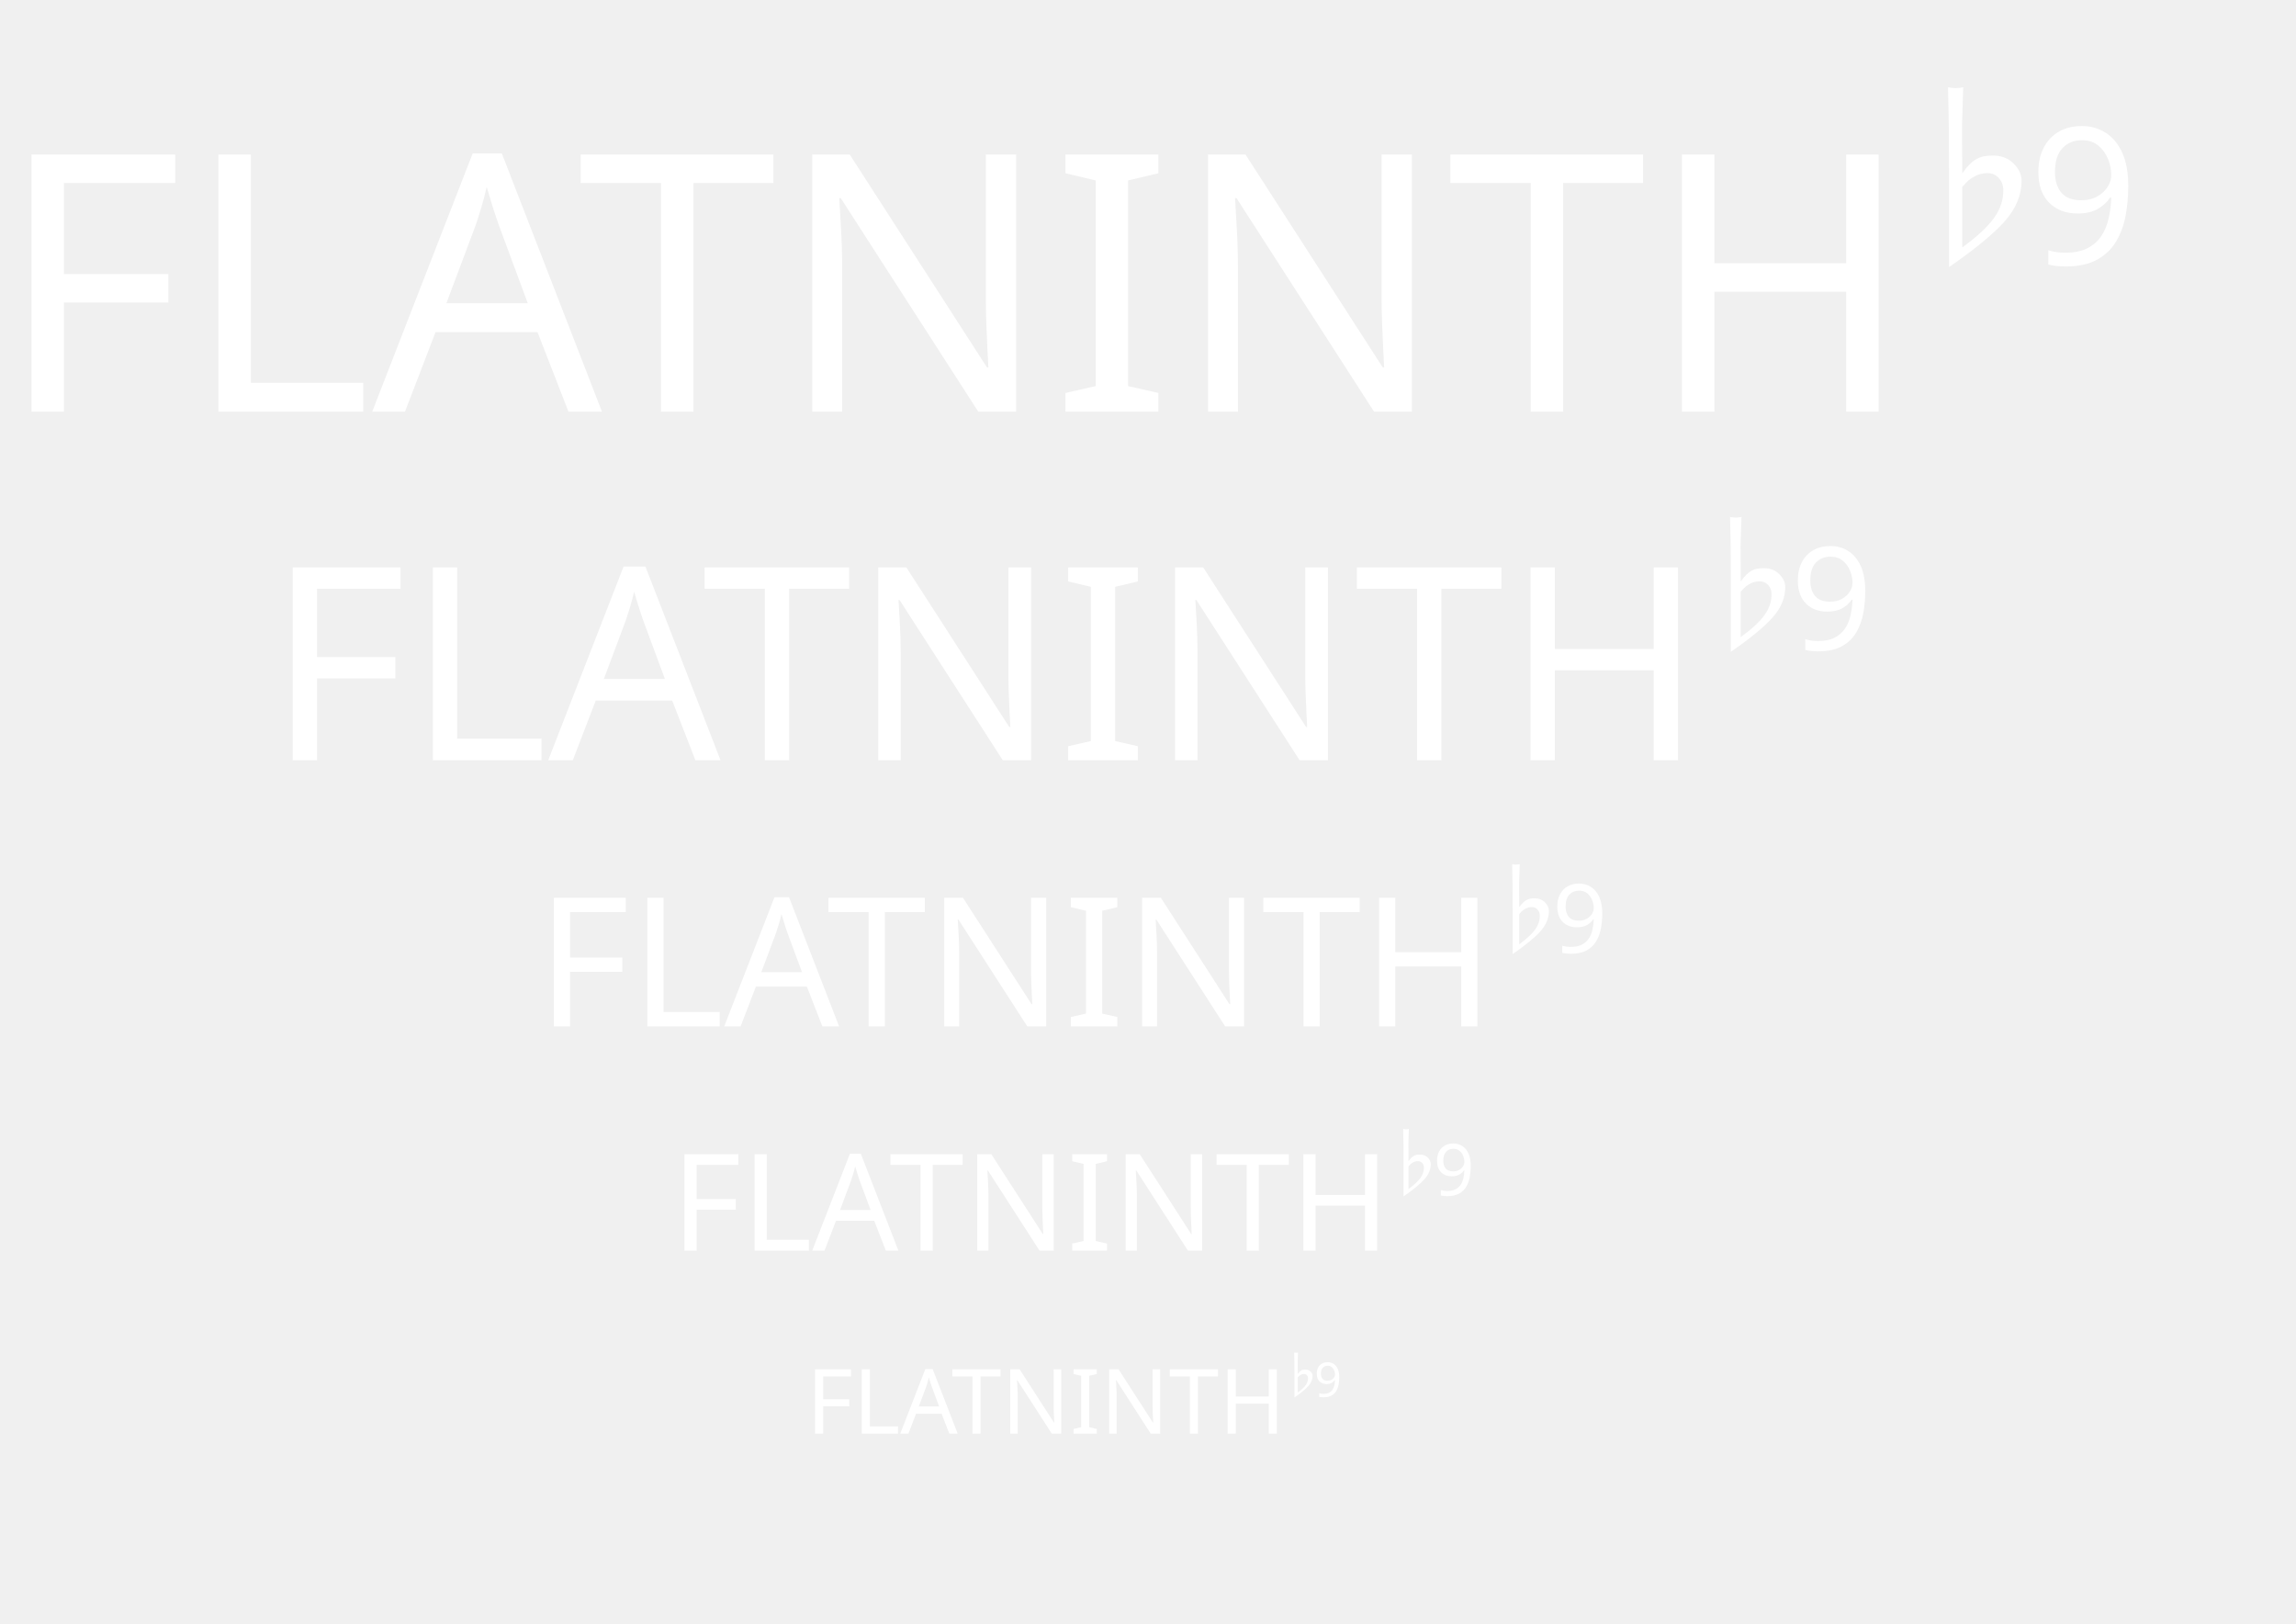
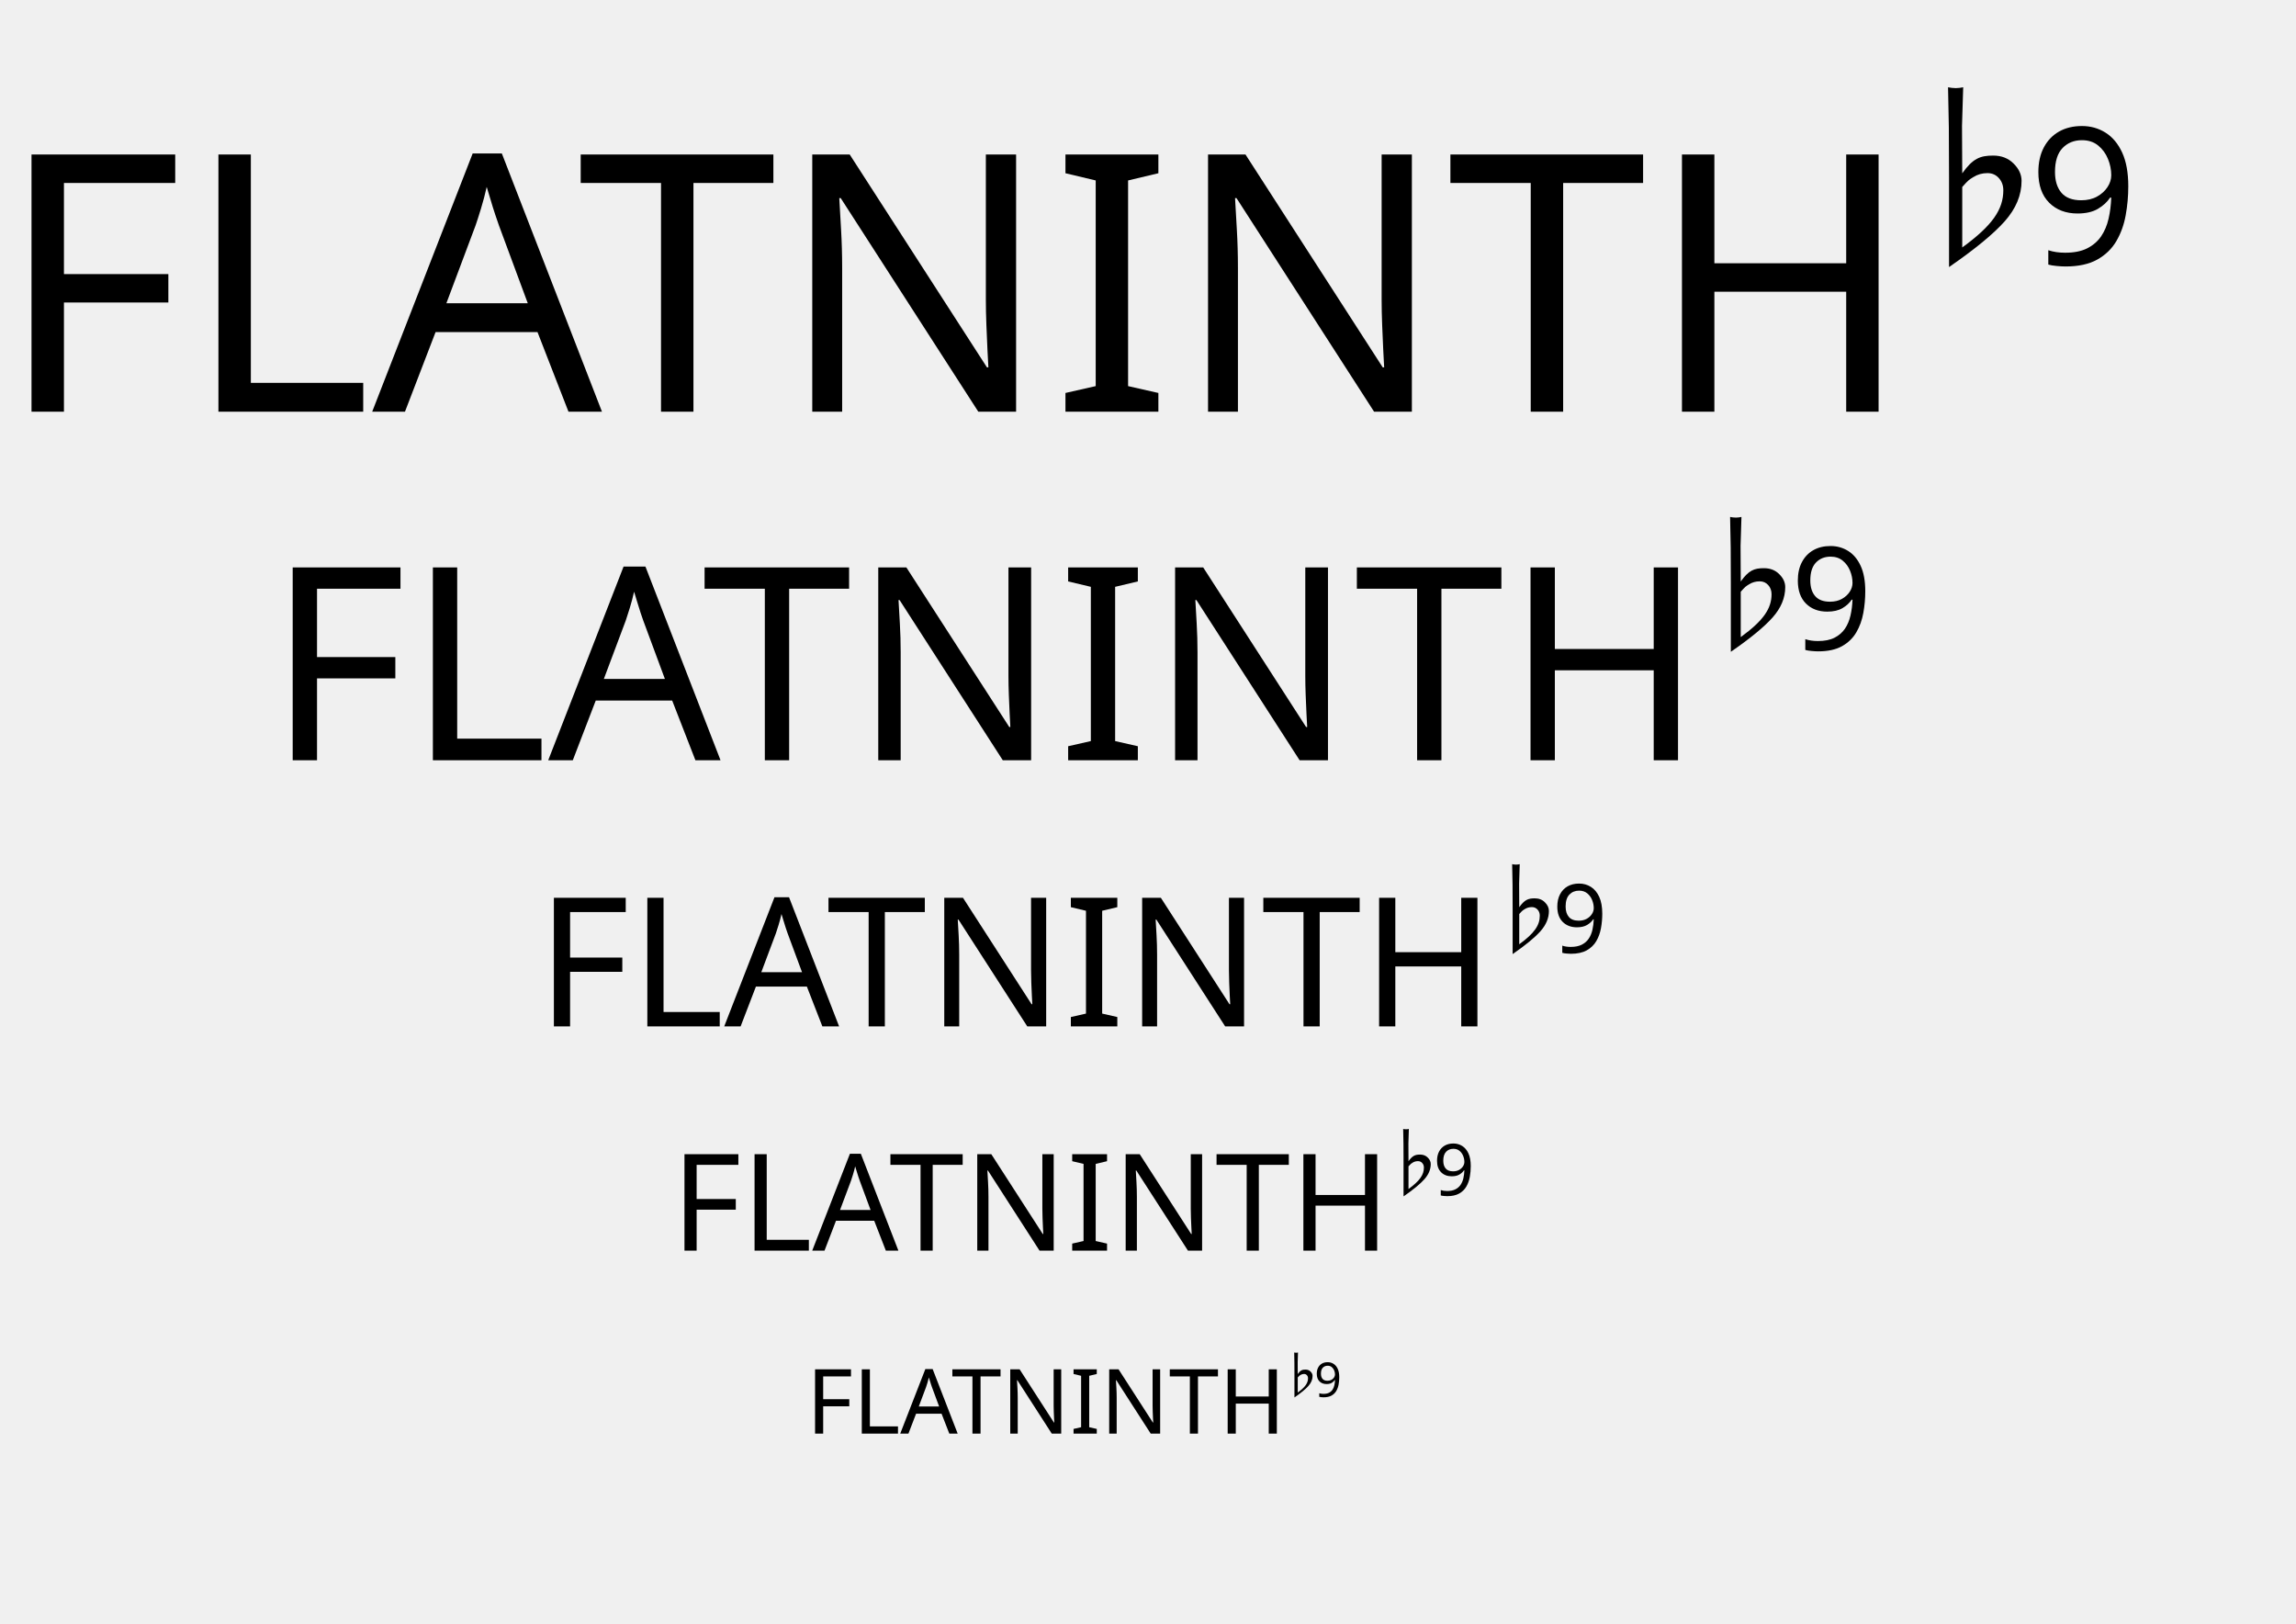
<svg xmlns="http://www.w3.org/2000/svg" xmlns:ns1="http://www.openswatchbook.org/uri/2009/osb" xmlns:xlink="http://www.w3.org/1999/xlink" width="297mm" height="210mm" id="svg5576" version="1.1">
  <defs id="defs5578">
    <linearGradient id="linearGradient6890">
      <stop style="stop-color:#0f1dff;stop-opacity:1;" offset="0" id="stop6892" />
      <stop style="stop-color:#a21111;stop-opacity:0;" offset="1" id="stop6894" />
    </linearGradient>
    <linearGradient id="linearGradient6878" ns1:paint="gradient">
      <stop style="stop-color:#ffffff;stop-opacity:1;" offset="0" id="stop6880" />
      <stop style="stop-color:#ffffff;stop-opacity:0;" offset="1" id="stop6882" />
    </linearGradient>
  </defs>
  <g id="layer1">
-     <g id="g7116" transform="matrix(1.100409,0,0,1.100409,-53.55994,-286.1357)" style="fill:#ffffff">
-       <text id="text5585" y="442.903" x="47.16" style="font-size:160px;font-style:normal;font-variant:normal;font-weight:normal;font-stretch:normal;line-height:125%;letter-spacing:0px;word-spacing:0px;fill:#ffffff;fill-opacity:1;stroke:none;font-family:Optima;-inkscape-font-specification:Optima" xml:space="preserve">
+     <g id="g7116" transform="matrix(1.100409,0,0,1.100409,-53.55994,-286.1357)" style="fill:#000000">
+       <text id="text5585" y="442.903" x="47.16" style="font-size:160px;font-style:normal;font-variant:normal;font-weight:normal;font-stretch:normal;line-height:125%;letter-spacing:0px;word-spacing:0px;fill:#000000;fill-opacity:1;stroke:none;font-family:Optima;-inkscape-font-specification:Optima" xml:space="preserve">
        <tspan y="442.903" x="47.16" id="tspan5587">FLATNINTH</tspan>
      </text>
-       <g id="g7109" style="fill:#ffffff">
-         <text id="text6969" y="377.555" x="950.048" style="font-size:90px;font-style:normal;font-weight:normal;line-height:125%;letter-spacing:0px;word-spacing:0px;fill:#ffffff;fill-opacity:1;stroke:none;font-family:Sans" xml:space="preserve">
-           <tspan style="font-size:85px;font-style:normal;font-variant:normal;font-weight:normal;font-stretch:normal;fill:#ffffff;font-family:Optima;-inkscape-font-specification:Optima" y="377.555" x="950.048" id="tspan6971">9</tspan>
+       <g id="g7109" style="fill:#000000">
+         <text id="text6969" y="377.555" x="950.048" style="font-size:90px;font-style:normal;font-weight:normal;line-height:125%;letter-spacing:0px;word-spacing:0px;fill:#000000;fill-opacity:1;stroke:none;font-family:Sans" xml:space="preserve">
+           <tspan style="font-size:85px;font-style:normal;font-variant:normal;font-weight:normal;font-stretch:normal;fill:#000000;font-family:Optima;-inkscape-font-specification:Optima" y="377.555" x="950.048" id="tspan6971">9</tspan>
          <tspan id="tspan6973" y="483.805" x="950.048" />
        </text>
-         <g style="font-size:40px;font-style:normal;font-weight:normal;line-height:125%;letter-spacing:0px;word-spacing:0px;fill:#ffffff;fill-opacity:1;stroke:none;font-family:Sans" id="text6939" transform="translate(77.95274,555.6545)">
-           <path d="m 842.527,-218.633 c 4.691,-6.588 7.936,-7.883 13.737,-7.883 3.724,5e-5 6.75,1.182 9.077,3.545 2.363,2.328 3.545,4.888 3.545,7.681 -4e-5,6.338 -2.489,12.318 -7.466,17.939 -4.941,5.586 -13.195,12.371 -24.761,20.356 l 0,-19.967 0,-19.967 -0.085,-21.967 -0.354,-17.967 1.632,0.266 1.81,0.113 1.709,-0.113 1.581,-0.266 -0.531,17.115 0.106,21.115 m 0,32.925 c 13.499,-9.811 18.249,-16.942 18.249,-25.393 -4e-5,-2.148 -0.662,-3.957 -1.987,-5.425 -1.325,-1.468 -3.008,-2.202 -5.049,-2.202 -2.328,5e-5 -4.422,0.591 -6.284,1.772 -1.862,1.146 -2.172,1.276 -4.929,4.392 l 0,26.855" style="font-size:110px;fill:#ffffff" id="path6961" />
+         <g style="font-size:40px;font-style:normal;font-weight:normal;line-height:125%;letter-spacing:0px;word-spacing:0px;fill:#000000;fill-opacity:1;stroke:none;font-family:Sans" id="text6939" transform="translate(77.95274,555.6545)">
+           <path d="m 842.527,-218.633 c 4.691,-6.588 7.936,-7.883 13.737,-7.883 3.724,5e-5 6.75,1.182 9.077,3.545 2.363,2.328 3.545,4.888 3.545,7.681 -4e-5,6.338 -2.489,12.318 -7.466,17.939 -4.941,5.586 -13.195,12.371 -24.761,20.356 l 0,-19.967 0,-19.967 -0.085,-21.967 -0.354,-17.967 1.632,0.266 1.81,0.113 1.709,-0.113 1.581,-0.266 -0.531,17.115 0.106,21.115 m 0,32.925 c 13.499,-9.811 18.249,-16.942 18.249,-25.393 -4e-5,-2.148 -0.662,-3.957 -1.987,-5.425 -1.325,-1.468 -3.008,-2.202 -5.049,-2.202 -2.328,5e-5 -4.422,0.591 -6.284,1.772 -1.862,1.146 -2.172,1.276 -4.929,4.392 l 0,26.855" style="font-size:110px;fill:#000000" id="path6961" />
        </g>
      </g>
    </g>
    <use x="0" y="0" xlink:href="#g7116" id="use3082" transform="matrix(0.5,0,0,0.5,263.0906,401.1007)" width="1052.362" height="744.094" />
    <use x="0" y="0" xlink:href="#g7116" id="use3084" transform="matrix(0.75,0,0,0.75,131.5453,220.7032)" width="1052.362" height="744.094" />
    <use x="0" y="0" xlink:href="#g7116" id="use3086" transform="matrix(0.25,0,0,0.25,394.6358,650.4673)" width="1052.362" height="744.094" />
    <use x="0" y="0" xlink:href="#g7116" id="use3088" transform="matrix(0.375,0,0,0.375,328.8632,535.8604)" width="1052.362" height="744.094" />
  </g>
</svg>
